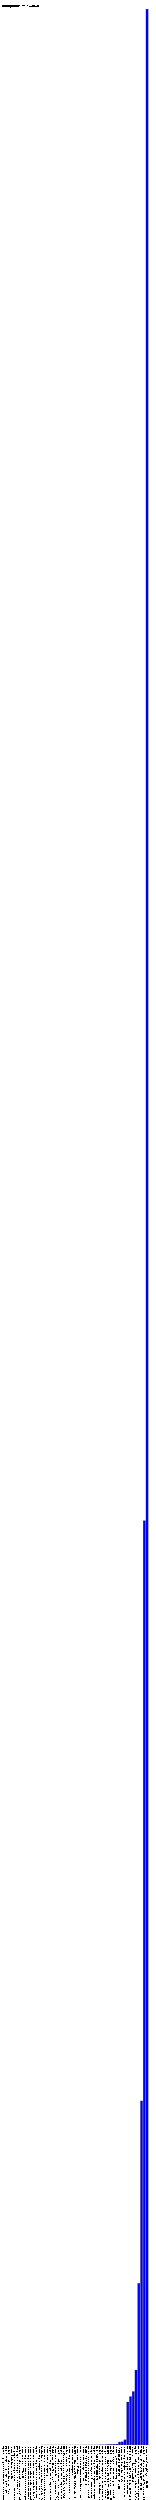
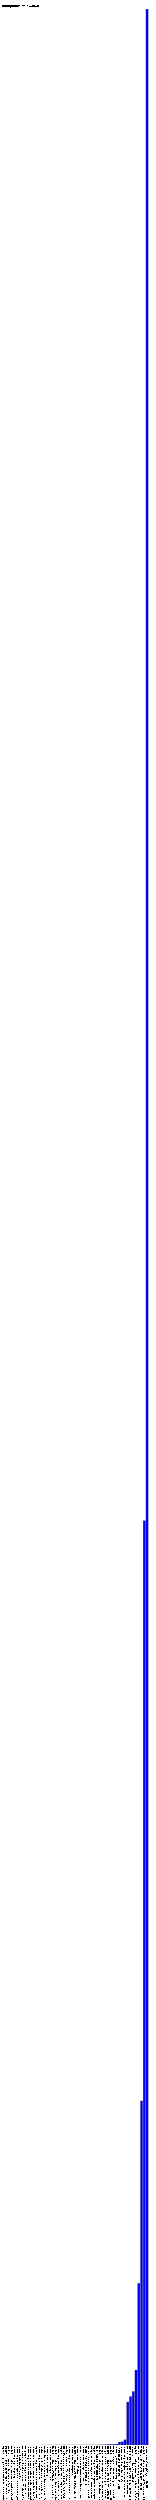
<svg xmlns="http://www.w3.org/2000/svg" version="1.1" preserveAspectRatio="xMidYMid meet" viewBox="0 0 845 13616.875">
  <rect fill="blue" height="0" stroke="black" width="12" x="15" y="13316.875" />
  <text x="15" y="13321.875" font-family="Tahoma" font-size="12" transform="rotate(90 15,13321.875)" text-rendering="optimizeSpeed" fill="#000000;">org-jenkins-plugin-templateWorkflows-TemplatesWorkflowJob (0)</text>
  <rect fill="blue" height="0" stroke="black" width="12" x="30" y="13316.875" />
-   <text x="30" y="13321.875" font-family="Tahoma" font-size="12" transform="rotate(90 30,13321.875)" text-rendering="optimizeSpeed" fill="#000000;">org-jvnet-hudson-test-SecuredMockFolder (0)</text>
+   <text x="30" y="13321.875" font-family="Tahoma" font-size="12" transform="rotate(90 30,13321.875)" text-rendering="optimizeSpeed" fill="#000000;">org-jenkinsci-plugins-spoontrigger-SpoonProject (0)</text>
  <rect fill="blue" height="0" stroke="black" width="12" x="45" y="13316.875" />
-   <text x="45" y="13321.875" font-family="Tahoma" font-size="12" transform="rotate(90 45,13321.875)" text-rendering="optimizeSpeed" fill="#000000;">org-jenkinsci-plugins-spoontrigger-SpoonProject (0)</text>
+   <text x="45" y="13321.875" font-family="Tahoma" font-size="12" transform="rotate(90 45,13321.875)" text-rendering="optimizeSpeed" fill="#000000;">org-jvnet-hudson-test-SecuredMockFolder (0)</text>
  <rect fill="blue" height="0" stroke="black" width="12" x="60" y="13316.875" />
-   <text x="60" y="13321.875" font-family="Tahoma" font-size="12" transform="rotate(90 60,13321.875)" text-rendering="optimizeSpeed" fill="#000000;">hudson-drools-DroolsProject (0)</text>
+   <text x="60" y="13321.875" font-family="Tahoma" font-size="12" transform="rotate(90 60,13321.875)" text-rendering="optimizeSpeed" fill="#000000;">org-jenkinsci-plugins-updatebot-ImportGithubRepoProject (0)</text>
  <rect fill="blue" height="0" stroke="black" width="12" x="75" y="13316.875" />
-   <text x="75" y="13321.875" font-family="Tahoma" font-size="12" transform="rotate(90 75,13321.875)" text-rendering="optimizeSpeed" fill="#000000;">com-google-jenkins-plugins-dsl-YamlMultiBranchProject (0)</text>
+   <text x="75" y="13321.875" font-family="Tahoma" font-size="12" transform="rotate(90 75,13321.875)" text-rendering="optimizeSpeed" fill="#000000;">hudson-plugins-jprt-JPRTJob (0)</text>
  <rect fill="blue" height="0" stroke="black" width="12" x="90" y="13316.875" />
-   <text x="90" y="13321.875" font-family="Tahoma" font-size="12" transform="rotate(90 90,13321.875)" text-rendering="optimizeSpeed" fill="#000000;">com-google-jenkins-plugins-dsl-YamlProject (0)</text>
+   <text x="90" y="13321.875" font-family="Tahoma" font-size="12" transform="rotate(90 90,13321.875)" text-rendering="optimizeSpeed" fill="#000000;">hudson-plugins-wormpex-data-template-EmailStyleProject (0)</text>
  <rect fill="blue" height="0" stroke="black" width="12" x="105" y="13316.875" />
-   <text x="105" y="13321.875" font-family="Tahoma" font-size="12" transform="rotate(90 105,13321.875)" text-rendering="optimizeSpeed" fill="#000000;">org-jenkinsci-plugins-updatebot-ImportGithubRepoProject (0)</text>
+   <text x="105" y="13321.875" font-family="Tahoma" font-size="12" transform="rotate(90 105,13321.875)" text-rendering="optimizeSpeed" fill="#000000;">hudson-drools-DroolsProject (0)</text>
  <rect fill="blue" height="0" stroke="black" width="12" x="120" y="13316.875" />
-   <text x="120" y="13321.875" font-family="Tahoma" font-size="12" transform="rotate(90 120,13321.875)" text-rendering="optimizeSpeed" fill="#000000;">hudson-plugins-jprt-JPRTJob (0)</text>
+   <text x="120" y="13321.875" font-family="Tahoma" font-size="12" transform="rotate(90 120,13321.875)" text-rendering="optimizeSpeed" fill="#000000;">com-google-jenkins-plugins-dsl-YamlMultiBranchProject (0)</text>
  <rect fill="blue" height="0" stroke="black" width="12" x="135" y="13316.875" />
-   <text x="135" y="13321.875" font-family="Tahoma" font-size="12" transform="rotate(90 135,13321.875)" text-rendering="optimizeSpeed" fill="#000000;">hudson-plugins-wormpex-data-template-EmailStyleProject (0)</text>
+   <text x="135" y="13321.875" font-family="Tahoma" font-size="12" transform="rotate(90 135,13321.875)" text-rendering="optimizeSpeed" fill="#000000;">com-google-jenkins-plugins-dsl-YamlProject (0)</text>
  <rect fill="blue" height="0" stroke="black" width="12" x="150" y="13316.875" />
  <text x="150" y="13321.875" font-family="Tahoma" font-size="12" transform="rotate(90 150,13321.875)" text-rendering="optimizeSpeed" fill="#000000;">hudson-plugins-ziroom-data-template-DataWarehouseStyleProject (0)</text>
  <rect fill="blue" height="0" stroke="black" width="12" x="165" y="13316.875" />
  <text x="165" y="13321.875" font-family="Tahoma" font-size="12" transform="rotate(90 165,13321.875)" text-rendering="optimizeSpeed" fill="#000000;">hudson-plugins-ziroom-data-template-DependencyStyleProject (0)</text>
  <rect fill="blue" height="0" stroke="black" width="12" x="180" y="13316.875" />
  <text x="180" y="13321.875" font-family="Tahoma" font-size="12" transform="rotate(90 180,13321.875)" text-rendering="optimizeSpeed" fill="#000000;">hudson-plugins-ziroom-data-template-EmailStyleProject (0)</text>
  <rect fill="blue" height="0" stroke="black" width="12" x="195" y="13316.875" />
  <text x="195" y="13321.875" font-family="Tahoma" font-size="12" transform="rotate(90 195,13321.875)" text-rendering="optimizeSpeed" fill="#000000;">org-jenkinsci-plugins-DistributedTests-DistributedProject (0)</text>
  <rect fill="blue" height="0" stroke="black" width="12" x="210" y="13316.875" />
  <text x="210" y="13321.875" font-family="Tahoma" font-size="12" transform="rotate(90 210,13321.875)" text-rendering="optimizeSpeed" fill="#000000;">hudson-plugins-project_inheritance-projects-creation-ProjectWizard (0)</text>
  <rect fill="blue" height="0.001" stroke="black" width="12" x="225" y="13316.874" />
-   <text x="225" y="13321.875" font-family="Tahoma" font-size="12" transform="rotate(90 225,13321.875)" text-rendering="optimizeSpeed" fill="#000000;">org-cloudbees-literate-jenkins-LiterateMultibranchProject (1)</text>
+   <text x="225" y="13321.875" font-family="Tahoma" font-size="12" transform="rotate(90 225,13321.875)" text-rendering="optimizeSpeed" fill="#000000;">hudson-plugins-wormpex-data-template-DependencyStyleProject (1)</text>
  <rect fill="blue" height="0.001" stroke="black" width="12" x="240" y="13316.874" />
-   <text x="240" y="13321.875" font-family="Tahoma" font-size="12" transform="rotate(90 240,13321.875)" text-rendering="optimizeSpeed" fill="#000000;">hudson-plugins-wormpex-data-template-DependencyStyleProject (1)</text>
+   <text x="240" y="13321.875" font-family="Tahoma" font-size="12" transform="rotate(90 240,13321.875)" text-rendering="optimizeSpeed" fill="#000000;">org-cloudbees-literate-jenkins-LiterateMultibranchProject (1)</text>
  <rect fill="blue" height="0.001" stroke="black" width="12" x="255" y="13316.874" />
  <text x="255" y="13321.875" font-family="Tahoma" font-size="12" transform="rotate(90 255,13321.875)" text-rendering="optimizeSpeed" fill="#000000;">hudson-model-PhpProject (1)</text>
  <rect fill="blue" height="0.001" stroke="black" width="12" x="270" y="13316.874" />
-   <text x="270" y="13321.875" font-family="Tahoma" font-size="12" transform="rotate(90 270,13321.875)" text-rendering="optimizeSpeed" fill="#000000;">org-jenkinsci-plugins-jobexecutors-toplevelitems-StoreVersion (1)</text>
+   <text x="270" y="13321.875" font-family="Tahoma" font-size="12" transform="rotate(90 270,13321.875)" text-rendering="optimizeSpeed" fill="#000000;">hudson-model-GitLabPipelineJob (1)</text>
  <rect fill="blue" height="0.001" stroke="black" width="12" x="285" y="13316.874" />
-   <text x="285" y="13321.875" font-family="Tahoma" font-size="12" transform="rotate(90 285,13321.875)" text-rendering="optimizeSpeed" fill="#000000;">hudson-model-GitLabPipelineJob (1)</text>
+   <text x="285" y="13321.875" font-family="Tahoma" font-size="12" transform="rotate(90 285,13321.875)" text-rendering="optimizeSpeed" fill="#000000;">org-jenkinsci-plugins-mavenjobgenerator-MavenJobGenerator (1)</text>
  <rect fill="blue" height="0.001" stroke="black" width="12" x="300" y="13316.874" />
-   <text x="300" y="13321.875" font-family="Tahoma" font-size="12" transform="rotate(90 300,13321.875)" text-rendering="optimizeSpeed" fill="#000000;">hudson-plugins-job_dependency-projects-MasterProject (1)</text>
+   <text x="300" y="13321.875" font-family="Tahoma" font-size="12" transform="rotate(90 300,13321.875)" text-rendering="optimizeSpeed" fill="#000000;">org-jenkinsci-plugins-jobexecutors-toplevelitems-StoreVersion (1)</text>
  <rect fill="blue" height="0.001" stroke="black" width="12" x="315" y="13316.874" />
-   <text x="315" y="13321.875" font-family="Tahoma" font-size="12" transform="rotate(90 315,13321.875)" text-rendering="optimizeSpeed" fill="#000000;">org-jenkinsci-plugins-mavenjobgenerator-MavenJobGenerator (1)</text>
+   <text x="315" y="13321.875" font-family="Tahoma" font-size="12" transform="rotate(90 315,13321.875)" text-rendering="optimizeSpeed" fill="#000000;">hudson-plugins-job_dependency-projects-MasterProject (1)</text>
  <rect fill="blue" height="0.002" stroke="black" width="12" x="330" y="13316.873" />
  <text x="330" y="13321.875" font-family="Tahoma" font-size="12" transform="rotate(90 330,13321.875)" text-rendering="optimizeSpeed" fill="#000000;">org-jenkinsci-plugins-jobexecutors-toplevelitems-PortalNotifier (2)</text>
  <rect fill="blue" height="0.005" stroke="black" width="12" x="345" y="13316.870" />
  <text x="345" y="13321.875" font-family="Tahoma" font-size="12" transform="rotate(90 345,13321.875)" text-rendering="optimizeSpeed" fill="#000000;">com-github-mjdetullio-jenkins-plugins-multibranch-IvyMultiBranchProject (5)</text>
  <rect fill="blue" height="0.006" stroke="black" width="12" x="360" y="13316.869" />
  <text x="360" y="13321.875" font-family="Tahoma" font-size="12" transform="rotate(90 360,13321.875)" text-rendering="optimizeSpeed" fill="#000000;">org-jvnet-hudson-test-MockFolder (6)</text>
  <rect fill="blue" height="0.007" stroke="black" width="12" x="375" y="13316.868" />
  <text x="375" y="13321.875" font-family="Tahoma" font-size="12" transform="rotate(90 375,13321.875)" text-rendering="optimizeSpeed" fill="#000000;">hudson-plugins-wormpex-data-template-DataWarehouseStyleProject (7)</text>
  <rect fill="blue" height="0.007" stroke="black" width="12" x="390" y="13316.868" />
  <text x="390" y="13321.875" font-family="Tahoma" font-size="12" transform="rotate(90 390,13321.875)" text-rendering="optimizeSpeed" fill="#000000;">hudson-model-CppProject (7)</text>
  <rect fill="blue" height="0.008" stroke="black" width="12" x="405" y="13316.867" />
  <text x="405" y="13321.875" font-family="Tahoma" font-size="12" transform="rotate(90 405,13321.875)" text-rendering="optimizeSpeed" fill="#000000;">org-jenkinsci-plugins-coordinator-dummy-model-CoordinatorProject (8)</text>
  <rect fill="blue" height="0.019" stroke="black" width="12" x="420" y="13316.856" />
  <text x="420" y="13321.875" font-family="Tahoma" font-size="12" transform="rotate(90 420,13321.875)" text-rendering="optimizeSpeed" fill="#000000;">hudson-model-HtmlProject (19)</text>
  <rect fill="blue" height="0.023" stroke="black" width="12" x="435" y="13316.852" />
  <text x="435" y="13321.875" font-family="Tahoma" font-size="12" transform="rotate(90 435,13321.875)" text-rendering="optimizeSpeed" fill="#000000;">com-barchart-jenkins-cascade-CascadeProject (23)</text>
  <rect fill="blue" height="0.044" stroke="black" width="12" x="450" y="13316.831" />
  <text x="450" y="13321.875" font-family="Tahoma" font-size="12" transform="rotate(90 450,13321.875)" text-rendering="optimizeSpeed" fill="#000000;">hudson-model-GolangProject (44)</text>
  <rect fill="blue" height="0.046" stroke="black" width="12" x="465" y="13316.829" />
  <text x="465" y="13321.875" font-family="Tahoma" font-size="12" transform="rotate(90 465,13321.875)" text-rendering="optimizeSpeed" fill="#000000;">hudson-plugin-smartjob-SmartJob (46)</text>
  <rect fill="blue" height="0.078" stroke="black" width="12" x="480" y="13316.797" />
  <text x="480" y="13321.875" font-family="Tahoma" font-size="12" transform="rotate(90 480,13321.875)" text-rendering="optimizeSpeed" fill="#000000;">com-github-mjdetullio-jenkins-plugins-multibranch-MatrixMultiBranchProject (78)</text>
  <rect fill="blue" height="0.105" stroke="black" width="12" x="495" y="13316.770" />
  <text x="495" y="13321.875" font-family="Tahoma" font-size="12" transform="rotate(90 495,13321.875)" text-rendering="optimizeSpeed" fill="#000000;">com-groupon-jenkins-dynamic-build-DynamicProject (105)</text>
  <rect fill="blue" height="0.113" stroke="black" width="12" x="510" y="13316.762" />
  <text x="510" y="13321.875" font-family="Tahoma" font-size="12" transform="rotate(90 510,13321.875)" text-rendering="optimizeSpeed" fill="#000000;">org-jenkinsci-plugins-drupal-projects-DrupalProject (113)</text>
  <rect fill="blue" height="0.2" stroke="black" width="12" x="525" y="13316.675" />
  <text x="525" y="13321.875" font-family="Tahoma" font-size="12" transform="rotate(90 525,13321.875)" text-rendering="optimizeSpeed" fill="#000000;">captmorgan-ExternalProject (200)</text>
  <rect fill="blue" height="0.607" stroke="black" width="12" x="540" y="13316.268" />
  <text x="540" y="13321.875" font-family="Tahoma" font-size="12" transform="rotate(90 540,13321.875)" text-rendering="optimizeSpeed" fill="#000000;">org-jenkinsci-plugins-coordinator-model-CoordinatorProject (607)</text>
  <rect fill="blue" height="0.663" stroke="black" width="12" x="555" y="13316.212" />
  <text x="555" y="13321.875" font-family="Tahoma" font-size="12" transform="rotate(90 555,13321.875)" text-rendering="optimizeSpeed" fill="#000000;">com-groupon-jenkins-dynamic-organizationcontainer-OrganizationContainer (663)</text>
  <rect fill="blue" height="1.054" stroke="black" width="12" x="570" y="13315.821" />
  <text x="570" y="13321.875" font-family="Tahoma" font-size="12" transform="rotate(90 570,13321.875)" text-rendering="optimizeSpeed" fill="#000000;">com-github-mjdetullio-jenkins-plugins-multibranch-MavenMultiBranchProject (1054)</text>
  <rect fill="blue" height="3.042" stroke="black" width="12" x="585" y="13313.833" />
  <text x="585" y="13321.875" font-family="Tahoma" font-size="12" transform="rotate(90 585,13321.875)" text-rendering="optimizeSpeed" fill="#000000;">org-jenkinsci-plugins-pipeline-multibranch-defaults-PipelineMultiBranchDefaultsProject (3042)</text>
  <rect fill="blue" height="3.123" stroke="black" width="12" x="600" y="13313.752" />
  <text x="600" y="13321.875" font-family="Tahoma" font-size="12" transform="rotate(90 600,13321.875)" text-rendering="optimizeSpeed" fill="#000000;">org-jenkinsci-plugins-jobgenerator-JobGenerator (3123)</text>
  <rect fill="blue" height="3.814" stroke="black" width="12" x="615" y="13313.061" />
  <text x="615" y="13321.875" font-family="Tahoma" font-size="12" transform="rotate(90 615,13321.875)" text-rendering="optimizeSpeed" fill="#000000;">com-github-mjdetullio-jenkins-plugins-multibranch-FreeStyleMultiBranchProject (3814)</text>
  <rect fill="blue" height="4.609" stroke="black" width="12" x="630" y="13312.266" />
  <text x="630" y="13321.875" font-family="Tahoma" font-size="12" transform="rotate(90 630,13321.875)" text-rendering="optimizeSpeed" fill="#000000;">hudson-ivy-IvyModuleSet (4609)</text>
  <rect fill="blue" height="15.888" stroke="black" width="12" x="645" y="13300.987" />
  <text x="645" y="13321.875" font-family="Tahoma" font-size="12" transform="rotate(90 645,13321.875)" text-rendering="optimizeSpeed" fill="#000000;">jenkins-branch-OrganizationFolder (15888)</text>
  <rect fill="blue" height="17.154" stroke="black" width="12" x="660" y="13299.721" />
  <text x="660" y="13321.875" font-family="Tahoma" font-size="12" transform="rotate(90 660,13321.875)" text-rendering="optimizeSpeed" fill="#000000;">hudson-model-ExternalJob (17154)</text>
  <rect fill="blue" height="27.947" stroke="black" width="12" x="675" y="13288.928" />
  <text x="675" y="13321.875" font-family="Tahoma" font-size="12" transform="rotate(90 675,13321.875)" text-rendering="optimizeSpeed" fill="#000000;">hudson-plugins-project_inheritance-projects-InheritanceProject (27947)</text>
  <rect fill="blue" height="233.652" stroke="black" width="12" x="690" y="13083.223" />
  <text x="690" y="13321.875" font-family="Tahoma" font-size="12" transform="rotate(90 690,13321.875)" text-rendering="optimizeSpeed" fill="#000000;">com-cloudbees-plugins-flow-BuildFlow (233652)</text>
  <rect fill="blue" height="263.271" stroke="black" width="12" x="705" y="13053.604" />
  <text x="705" y="13321.875" font-family="Tahoma" font-size="12" transform="rotate(90 705,13321.875)" text-rendering="optimizeSpeed" fill="#000000;">com-tikal-jenkins-plugins-multijob-MultiJobProject (263271)</text>
  <rect fill="blue" height="290.903" stroke="black" width="12" x="720" y="13025.972" />
  <text x="720" y="13321.875" font-family="Tahoma" font-size="12" transform="rotate(90 720,13321.875)" text-rendering="optimizeSpeed" fill="#000000;">hudson-matrix-MatrixProject (290903)</text>
  <rect fill="blue" height="407.845" stroke="black" width="12" x="735" y="12909.030" />
  <text x="735" y="13321.875" font-family="Tahoma" font-size="12" transform="rotate(90 735,13321.875)" text-rendering="optimizeSpeed" fill="#000000;">org-jenkinsci-plugins-workflow-multibranch-WorkflowMultiBranchProject (407845)</text>
  <rect fill="blue" height="880.249" stroke="black" width="12" x="750" y="12436.626" />
  <text x="750" y="13321.875" font-family="Tahoma" font-size="12" transform="rotate(90 750,13321.875)" text-rendering="optimizeSpeed" fill="#000000;">com-cloudbees-hudson-plugins-folder-Folder (880249)</text>
  <rect fill="blue" height="1873.585" stroke="black" width="12" x="765" y="11443.290" />
  <text x="765" y="13321.875" font-family="Tahoma" font-size="12" transform="rotate(90 765,13321.875)" text-rendering="optimizeSpeed" fill="#000000;">hudson-maven-MavenModuleSet (1873585)</text>
  <rect fill="blue" height="5034.137" stroke="black" width="12" x="780" y="8282.738" />
  <text x="780" y="13321.875" font-family="Tahoma" font-size="12" transform="rotate(90 780,13321.875)" text-rendering="optimizeSpeed" fill="#000000;">org-jenkinsci-plugins-workflow-job-WorkflowJob (5034137)</text>
  <rect fill="blue" height="13266.875" stroke="black" width="12" x="795" y="50.000" />
  <text x="795" y="13321.875" font-family="Tahoma" font-size="12" transform="rotate(90 795,13321.875)" text-rendering="optimizeSpeed" fill="#000000;">hudson-model-FreeStyleProject (13266875)</text>
  <text x="10" y="40" font-family="Tahoma" font-size="20" text-rendering="optimizeSpeed" fill="#000000;">Jobs (total: 22356143)</text>
</svg>
